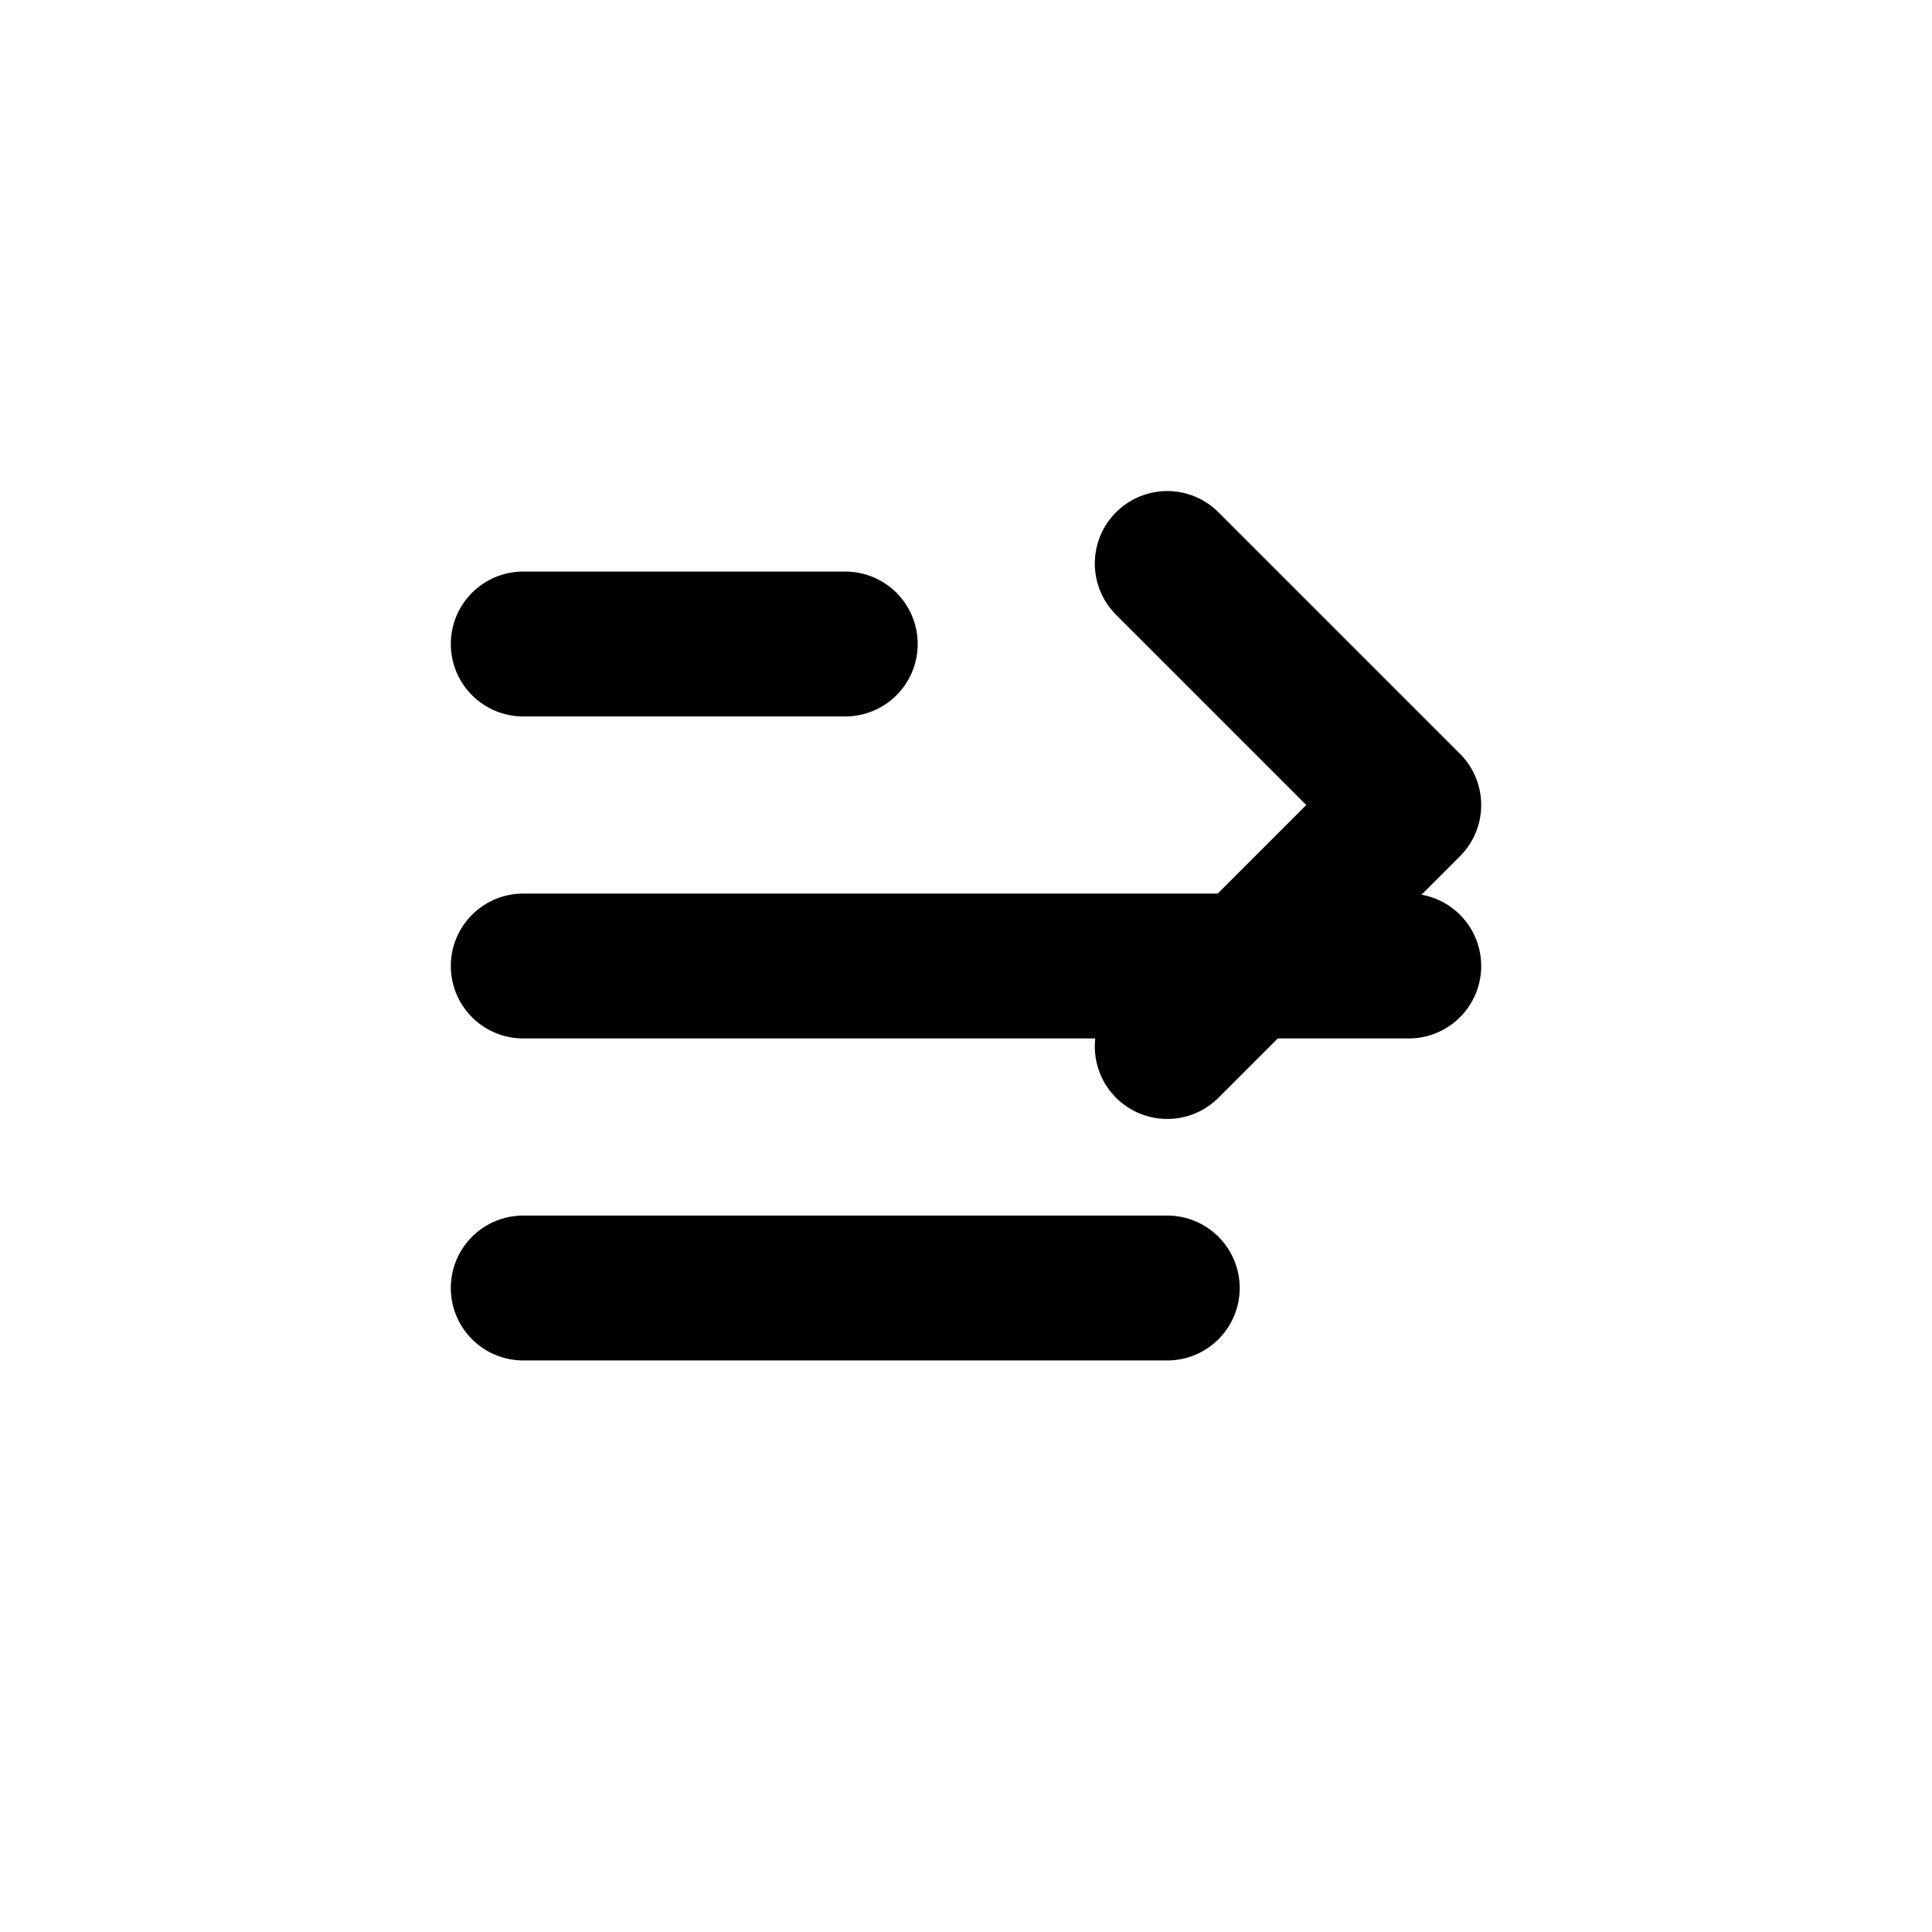
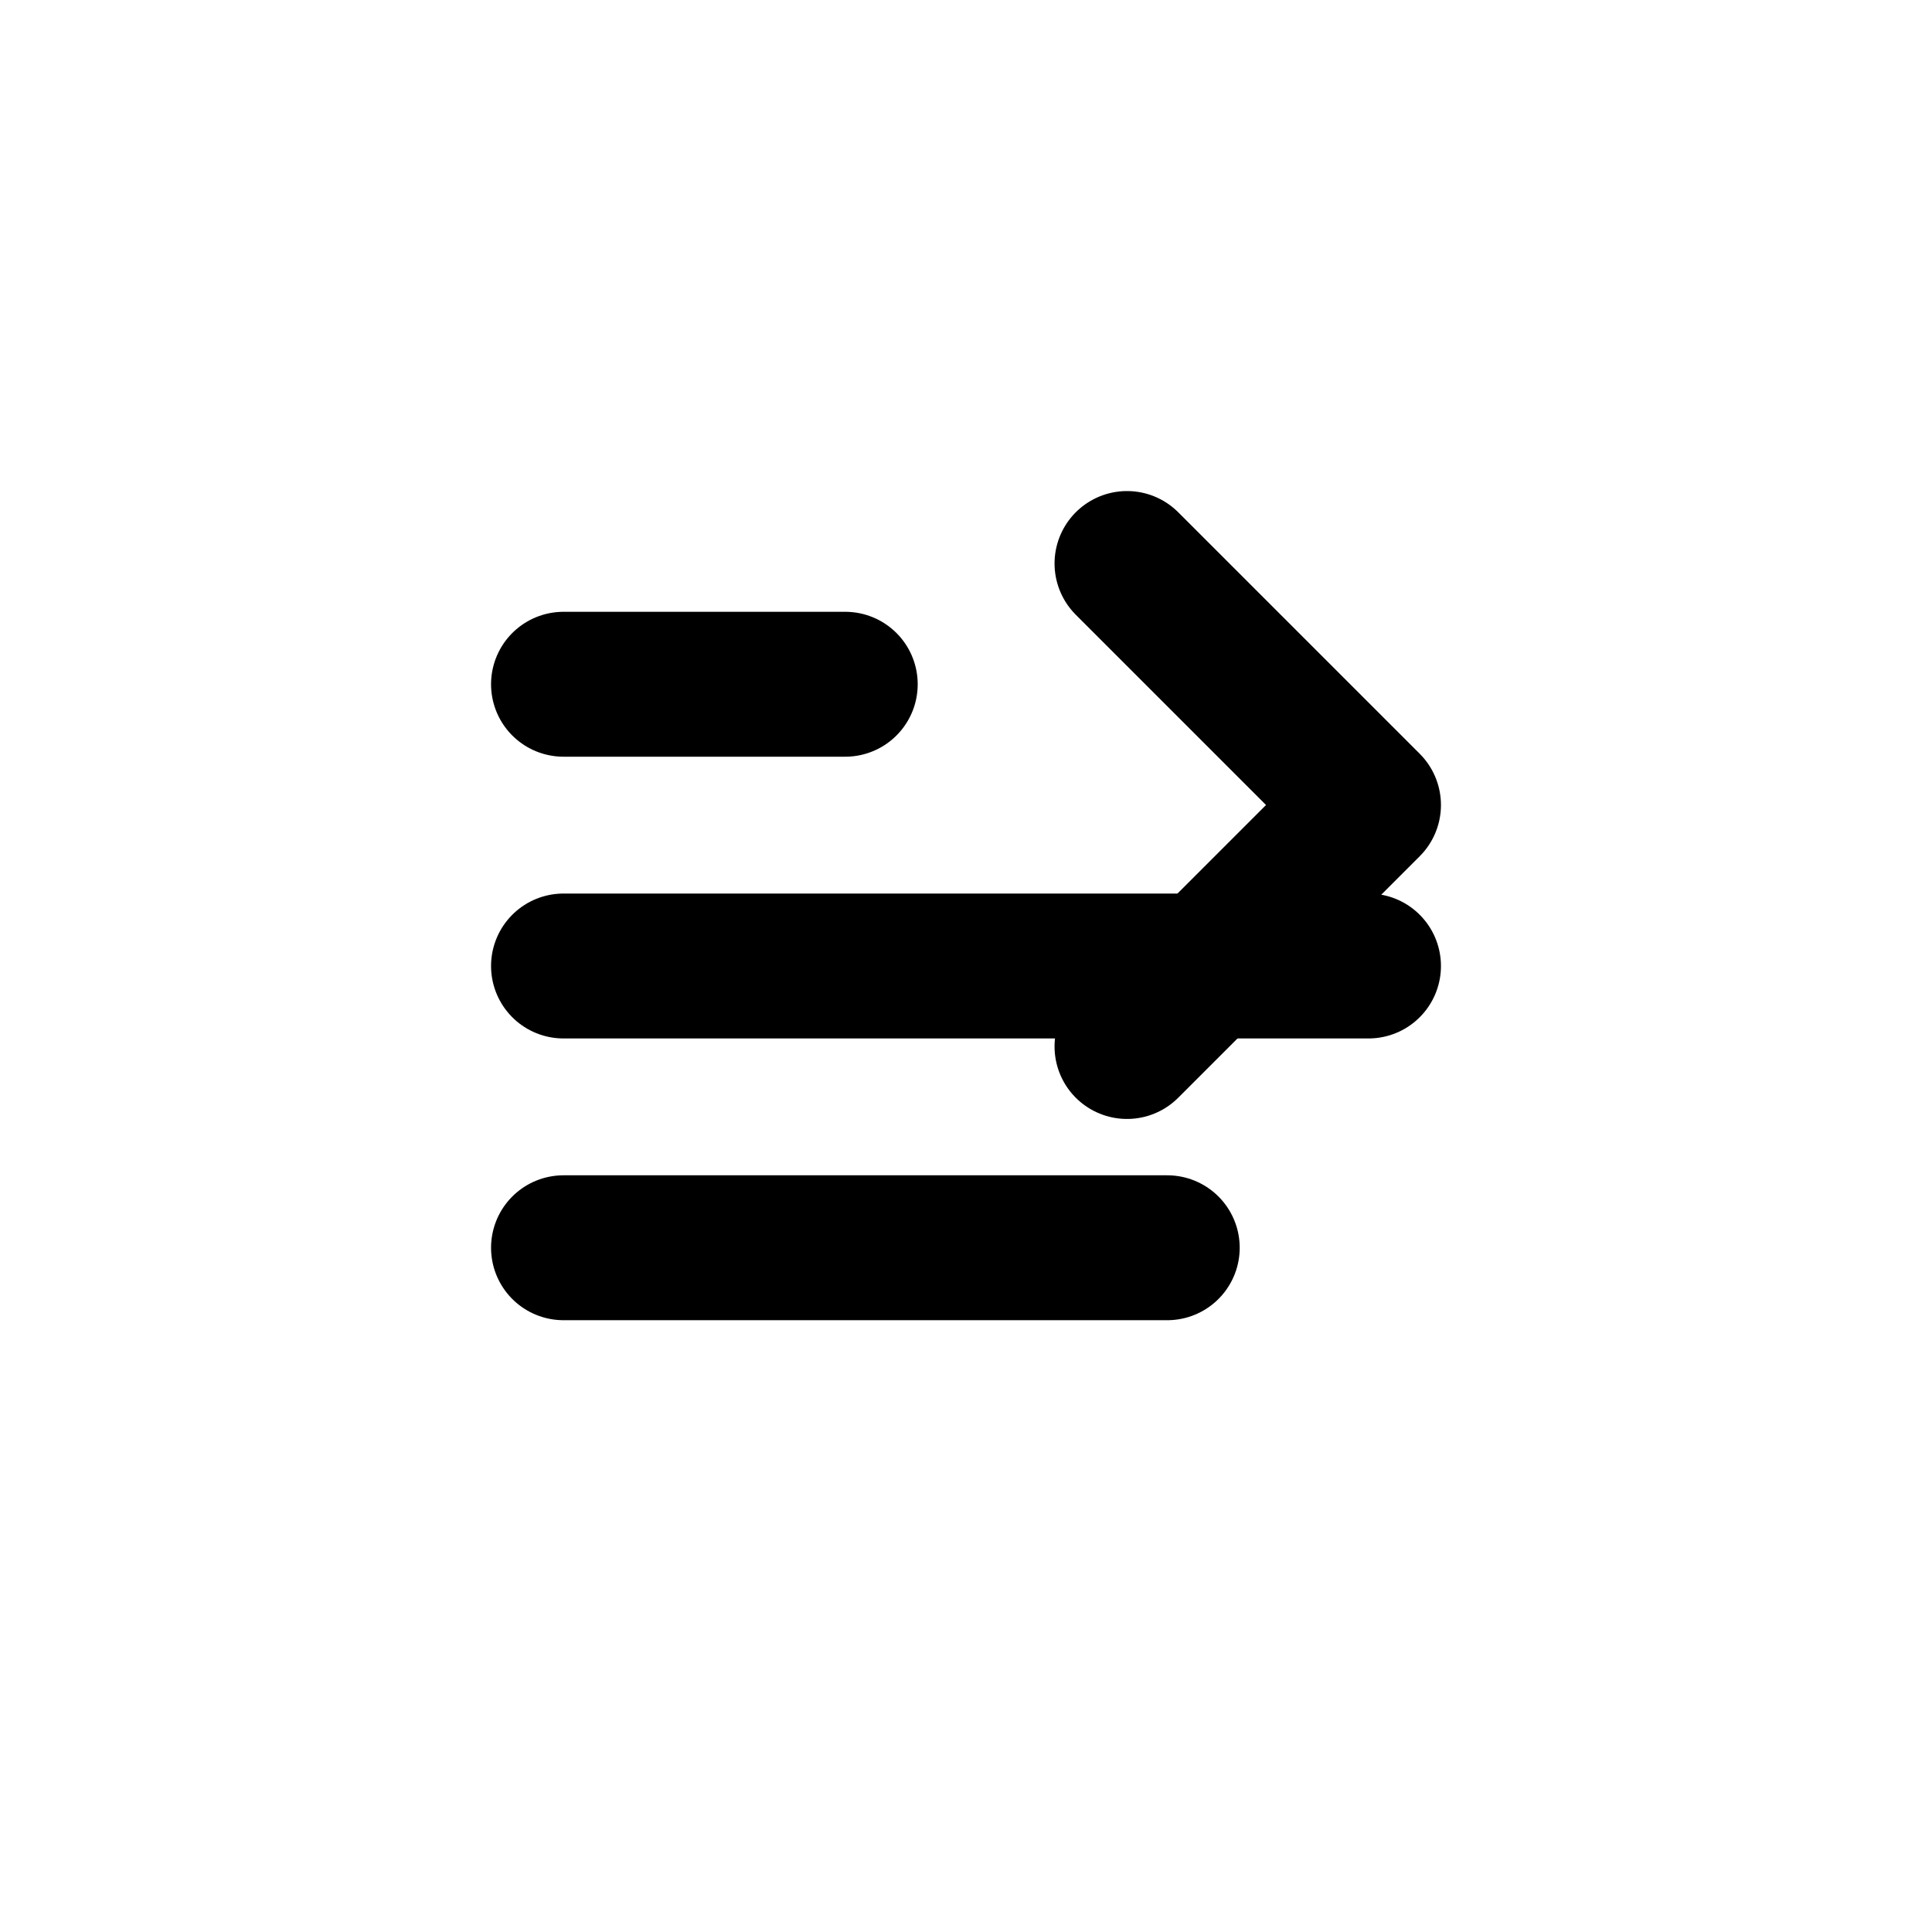
<svg xmlns="http://www.w3.org/2000/svg" viewBox="0 0 24 24" fill="none">
-   <path d="M6.5 8H10.5" stroke="currentColor" stroke-width="1.8" stroke-linecap="round" />
-   <path d="M6.5 12H17.5" stroke="currentColor" stroke-width="1.8" stroke-linecap="round" />
-   <path d="M6.5 16H14.5" stroke="currentColor" stroke-width="1.8" stroke-linecap="round" />
-   <path d="M14.5 7L17.5 10L14.5 13" stroke="currentColor" stroke-width="1.8" stroke-linecap="round" stroke-linejoin="round" />
+   <path d="M7 8.5H10.5" stroke="currentColor" stroke-width="1.8" stroke-linecap="round" />
+   <path d="M7 12H17" stroke="currentColor" stroke-width="1.8" stroke-linecap="round" />
+   <path d="M7 15.5H14.5" stroke="currentColor" stroke-width="1.8" stroke-linecap="round" />
+   <path d="M14 7L17 10L14 13" stroke="currentColor" stroke-width="1.8" stroke-linecap="round" stroke-linejoin="round" />
</svg>
